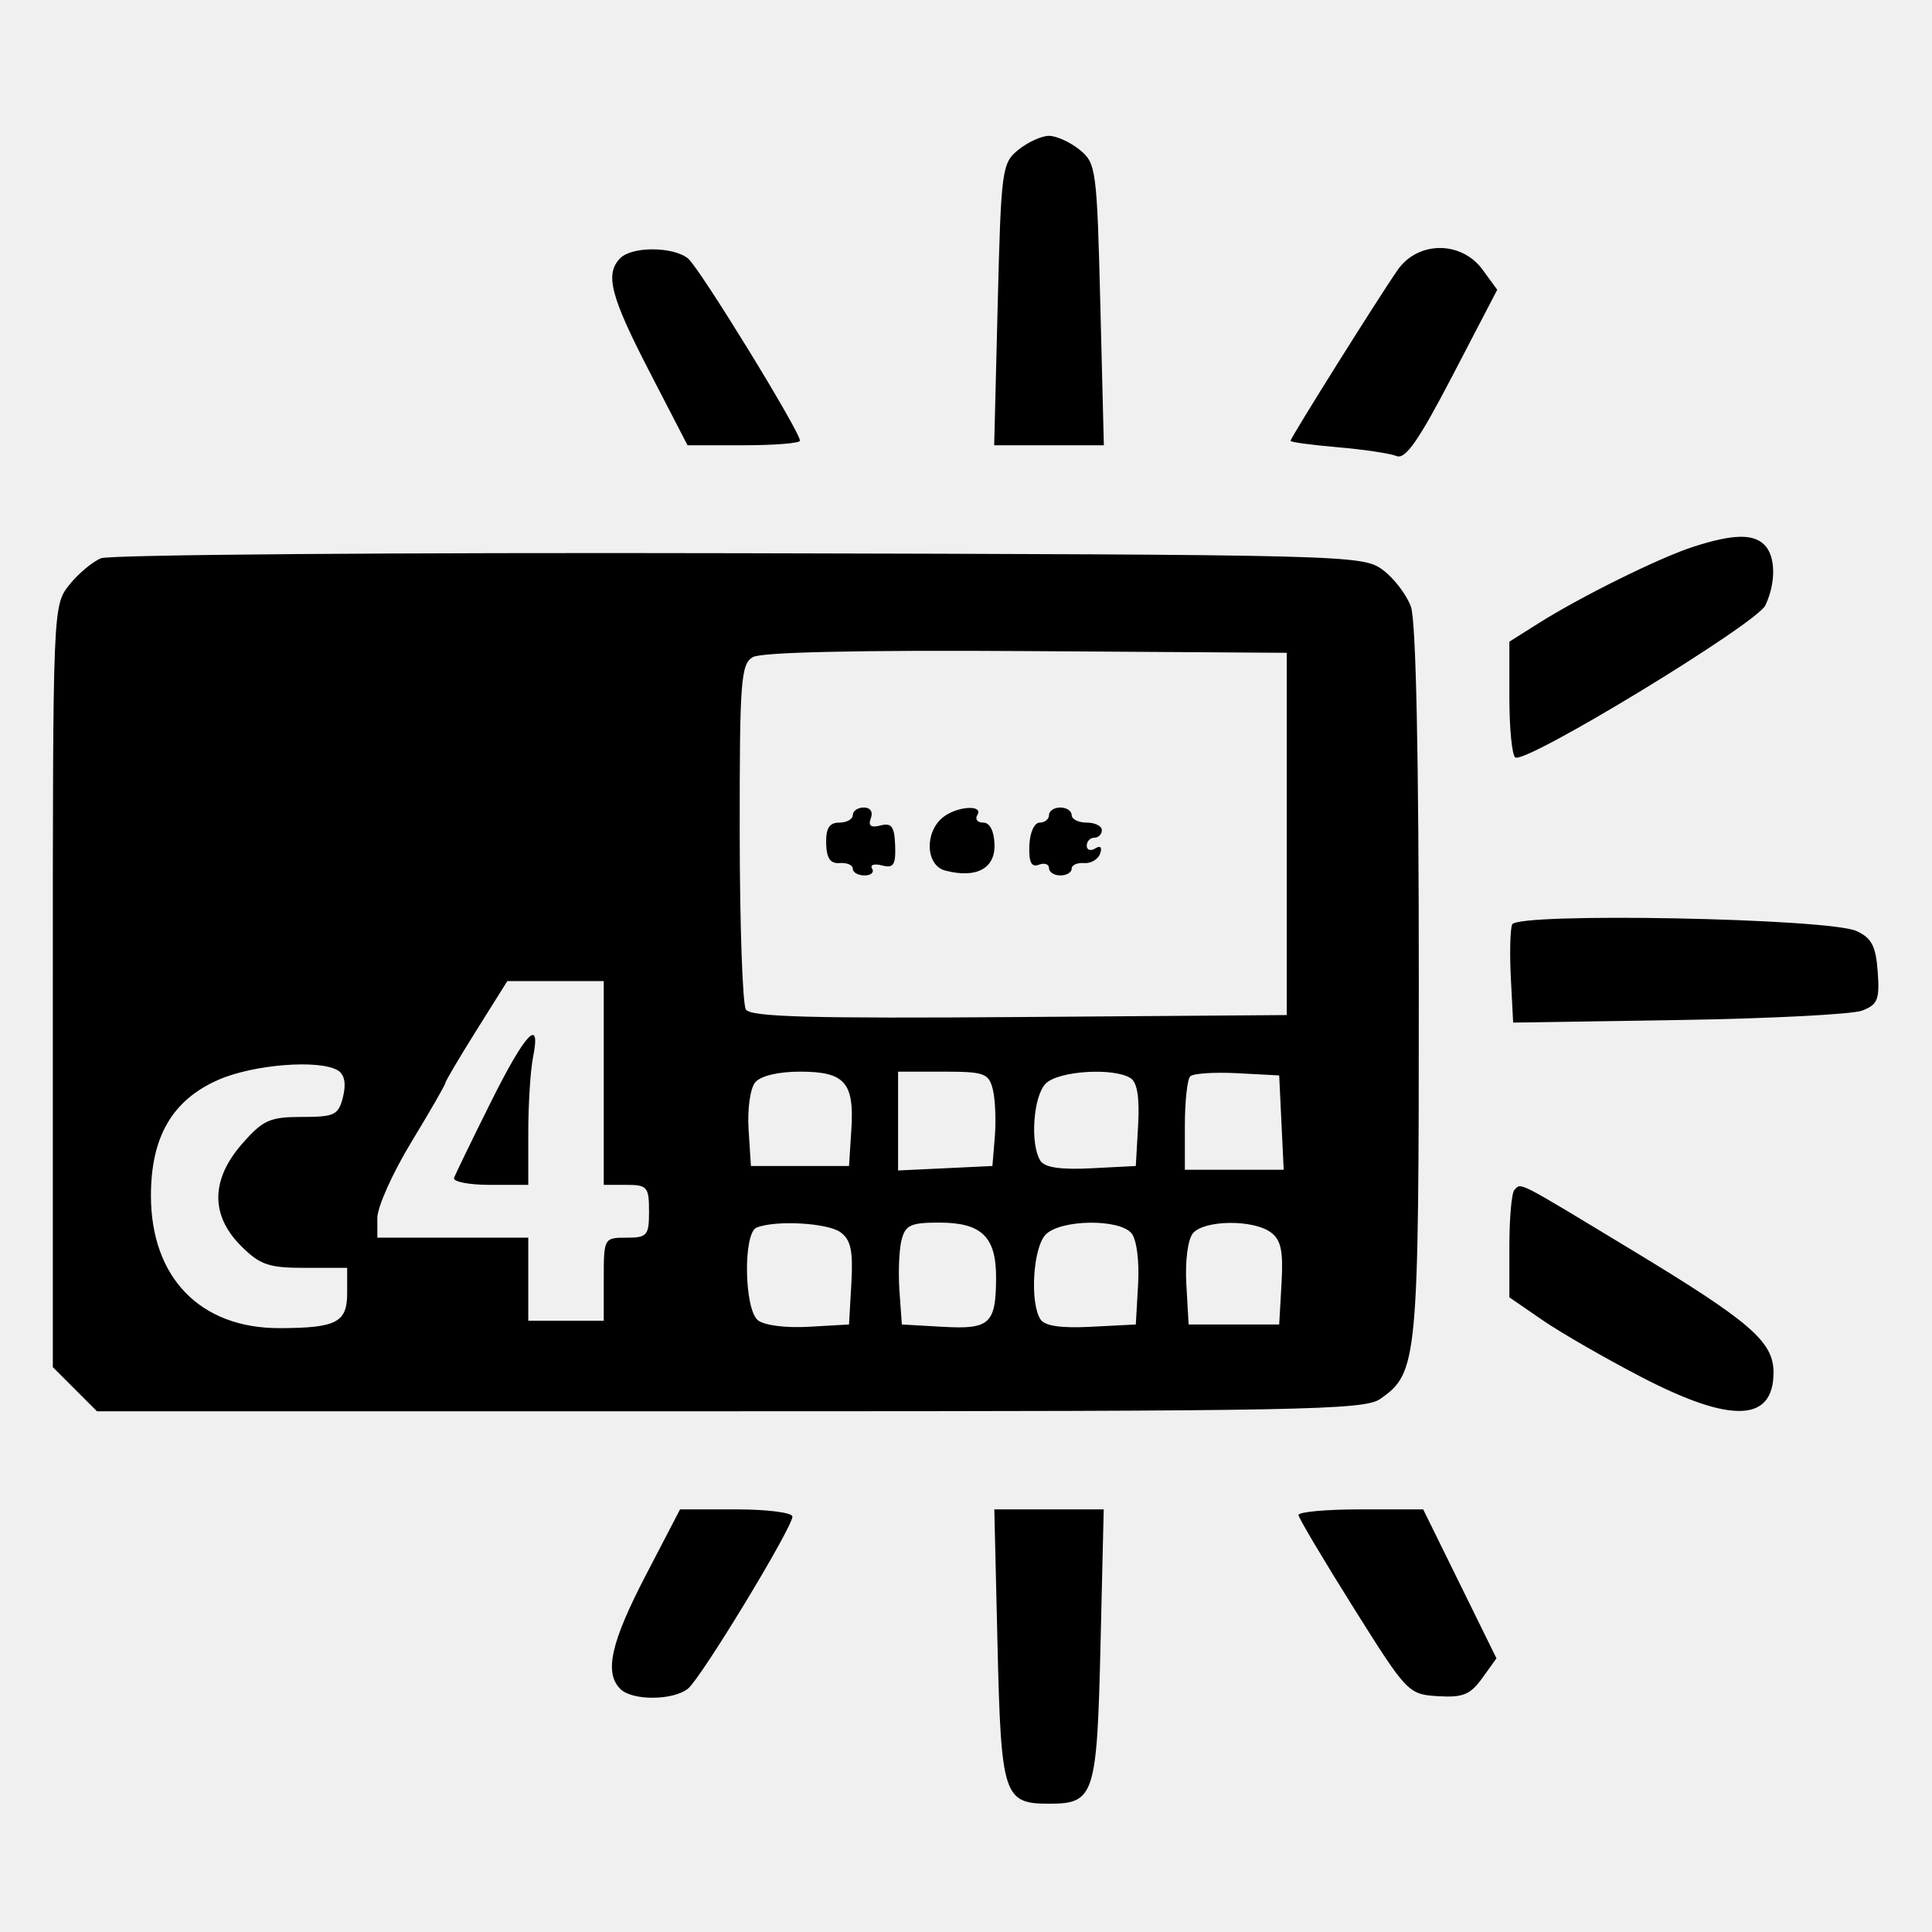
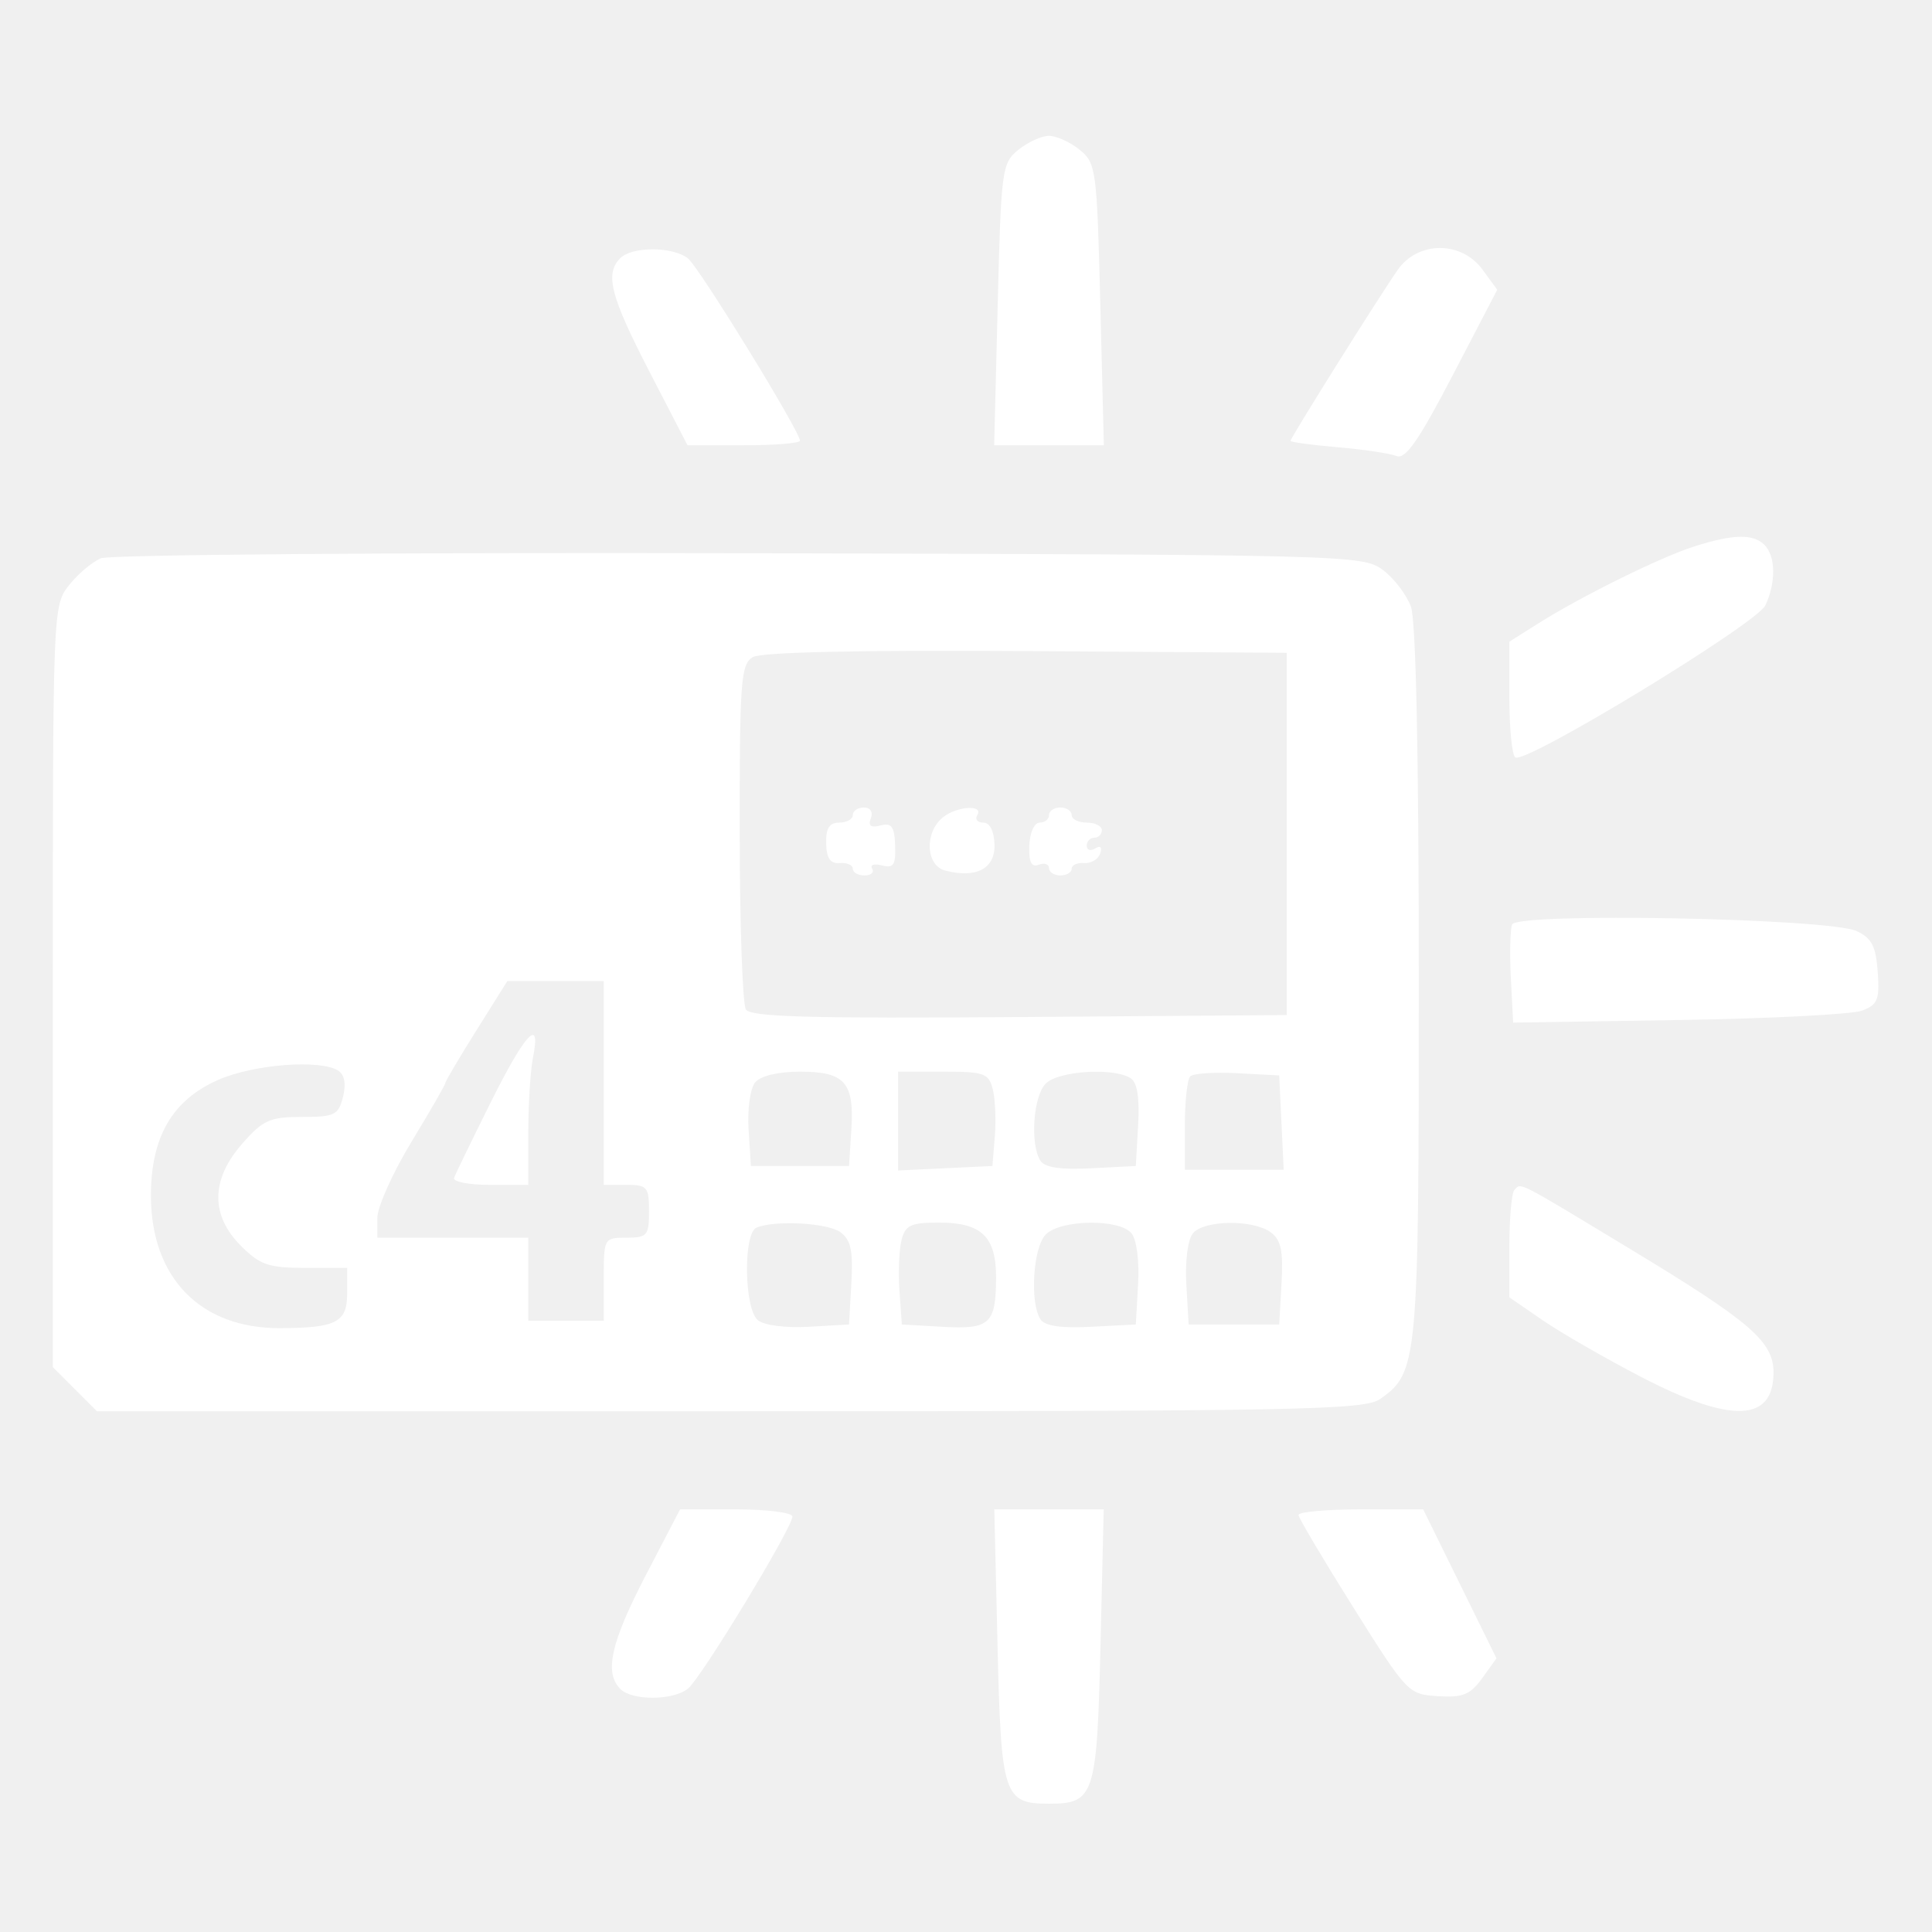
- <svg xmlns="http://www.w3.org/2000/svg" width="256" height="256" viewBox="0 0 256 256" version="1.1">
+ <svg xmlns="http://www.w3.org/2000/svg" fill="white" width="256" height="256" viewBox="0 0 256 256" version="1.1">
  <path d="M 134.945 19.843 C 132.758 21.614, 132.651 22.416, 132.202 40.343 L 131.734 59 139 59 L 146.266 59 145.798 40.343 C 145.349 22.416, 145.242 21.614, 143.055 19.843 C 141.803 18.829, 139.978 18, 139 18 C 138.022 18, 136.197 18.829, 134.945 19.843 M 82.200 34.200 C 80.121 36.279, 80.875 39.220, 86.060 49.250 L 91.100 59 98.550 59 C 102.648 59, 106 58.727, 106 58.394 C 106 57.163, 92.667 35.456, 91.169 34.250 C 89.196 32.660, 83.770 32.630, 82.200 34.200 M 185.212 35.750 C 182.740 39.283, 171 58.006, 171 58.415 C 171 58.586, 173.813 58.967, 177.250 59.261 C 180.688 59.555, 184.196 60.079, 185.046 60.426 C 186.226 60.908, 187.986 58.379, 192.491 49.726 L 198.391 38.394 196.445 35.729 C 193.650 31.899, 187.899 31.909, 185.212 35.750 M 224.500 72.406 C 220.014 73.832, 209.528 79.010, 203.787 82.634 L 200 85.025 200 92.454 C 200 96.539, 200.354 100.101, 200.787 100.368 C 202.207 101.246, 232.791 82.636, 233.927 80.203 C 235.344 77.170, 235.288 73.688, 233.800 72.200 C 232.307 70.707, 229.658 70.766, 224.500 72.406 M 13.388 73.971 C 12.227 74.445, 10.314 76.057, 9.138 77.552 C 7.018 80.247, 7 80.698, 7 130.712 L 7 181.154 9.923 184.077 L 12.846 187 96.701 187 C 172.606 187, 180.776 186.845, 182.883 185.369 C 187.873 181.874, 188 180.509, 188 130.181 C 188 100.196, 187.625 82.253, 186.958 80.399 C 186.385 78.805, 184.698 76.600, 183.208 75.500 C 180.557 73.542, 178.772 73.496, 98 73.304 C 52.625 73.197, 14.550 73.497, 13.388 73.971 M 99.750 87.073 C 98.166 88.002, 98.001 90.205, 98.015 110.300 C 98.024 122.510, 98.391 133.068, 98.832 133.763 C 99.459 134.750, 107.385 134.968, 135.067 134.763 L 170.500 134.500 170.500 110.500 L 170.500 86.500 136 86.273 C 113.796 86.127, 100.876 86.412, 99.750 87.073 M 113 108 C 113 108.550, 112.192 109, 111.204 109 C 109.895 109, 109.424 109.747, 109.470 111.750 C 109.515 113.725, 110.022 114.461, 111.266 114.361 C 112.220 114.285, 113 114.622, 113 115.111 C 113 115.600, 113.702 116, 114.559 116 C 115.416 116, 115.866 115.592, 115.558 115.093 C 115.249 114.595, 115.835 114.406, 116.859 114.673 C 118.397 115.076, 118.702 114.616, 118.611 112.031 C 118.522 109.518, 118.140 108.996, 116.671 109.378 C 115.391 109.711, 115.006 109.426, 115.390 108.427 C 115.711 107.590, 115.330 107, 114.469 107 C 113.661 107, 113 107.450, 113 108 M 124.966 108.282 C 122.472 110.262, 122.643 114.673, 125.240 115.353 C 129.351 116.427, 131.869 115.101, 131.778 111.909 C 131.727 110.115, 131.157 109, 130.289 109 C 129.515 109, 129.160 108.550, 129.500 108 C 130.370 106.592, 126.816 106.812, 124.966 108.282 M 139 108 C 139 108.550, 138.438 109.001, 137.750 109.002 C 137.048 109.004, 136.452 110.341, 136.391 112.055 C 136.313 114.243, 136.666 114.958, 137.641 114.584 C 138.388 114.297, 139 114.499, 139 115.031 C 139 115.564, 139.675 116, 140.500 116 C 141.325 116, 142 115.600, 142 115.111 C 142 114.622, 142.739 114.285, 143.642 114.361 C 144.546 114.438, 145.504 113.875, 145.772 113.111 C 146.069 112.263, 145.819 111.994, 145.130 112.420 C 144.508 112.804, 144 112.641, 144 112.059 C 144 111.477, 144.450 111, 145 111 C 145.550 111, 146 110.550, 146 110 C 146 109.450, 145.100 109, 144 109 C 142.900 109, 142 108.550, 142 108 C 142 107.450, 141.325 107, 140.500 107 C 139.675 107, 139 107.450, 139 108 M 200.363 122.498 C 200.104 123.172, 200.029 126.374, 200.196 129.612 L 200.500 135.500 222.426 135.158 C 234.485 134.971, 245.423 134.409, 246.733 133.911 C 248.805 133.124, 249.075 132.453, 248.808 128.760 C 248.561 125.362, 248.001 124.286, 246 123.368 C 242.292 121.667, 200.984 120.879, 200.363 122.498 M 63.112 136.558 C 60.850 140.165, 59 143.299, 59 143.522 C 59 143.746, 56.975 147.265, 54.500 151.341 C 52.025 155.418, 50 159.934, 50 161.377 L 50 164 60 164 L 70 164 70 169.500 L 70 175 75 175 L 80 175 80 169.500 C 80 164.056, 80.030 164, 83 164 C 85.762 164, 86 163.722, 86 160.500 C 86 157.278, 85.762 157, 83 157 L 80 157 80 143.500 L 80 130 73.612 130 L 67.223 130 63.112 136.558 M 65 146.112 C 62.525 151.082, 60.350 155.565, 60.167 156.074 C 59.983 156.584, 62.121 157, 64.917 157 L 70 157 70 150.125 C 70 146.344, 70.281 141.844, 70.625 140.125 C 71.732 134.592, 69.614 136.846, 65 146.112 M 28.899 143.096 C 22.827 145.775, 20 150.645, 20 158.426 C 20 169.288, 26.542 176.019, 37.066 175.986 C 44.566 175.963, 46 175.225, 46 171.383 L 46 168 40.423 168 C 35.592 168, 34.455 167.609, 31.923 165.077 C 27.869 161.022, 27.932 156.286, 32.104 151.535 C 34.845 148.413, 35.766 148, 39.995 148 C 44.343 148, 44.844 147.756, 45.450 145.345 C 45.883 143.619, 45.658 142.399, 44.808 141.860 C 42.412 140.341, 33.588 141.026, 28.899 143.096 M 100.064 143.422 C 99.404 144.218, 99.020 146.971, 99.192 149.672 L 99.500 154.500 106 154.500 L 112.500 154.500 112.808 149.672 C 113.207 143.422, 111.945 142, 106 142 C 103.109 142, 100.782 142.557, 100.064 143.422 M 119 148.548 L 119 155.095 125.250 154.798 L 131.500 154.500 131.820 150.595 C 131.995 148.448, 131.874 145.635, 131.551 144.345 C 131.015 142.212, 130.421 142, 124.981 142 L 119 142 119 148.548 M 138.571 143.571 C 136.908 145.235, 136.464 151.606, 137.858 153.805 C 138.425 154.699, 140.544 155.013, 144.593 154.805 L 150.500 154.500 150.808 149.095 C 151.015 145.447, 150.690 143.420, 149.808 142.860 C 147.552 141.429, 140.251 141.892, 138.571 143.571 M 157.710 142.623 C 157.320 143.014, 157 145.958, 157 149.167 L 157 155 163.548 155 L 170.095 155 169.798 148.750 L 169.500 142.500 163.960 142.206 C 160.913 142.045, 158.101 142.232, 157.710 142.623 M 200.667 157.667 C 200.300 158.033, 200 161.387, 200 165.119 L 200 171.904 204.400 174.931 C 206.820 176.596, 212.722 179.993, 217.514 182.479 C 229.411 188.651, 235 188.452, 235 181.856 C 235 177.776, 231.956 175.146, 216.228 165.632 C 200.705 156.243, 201.621 156.712, 200.667 157.667 M 100.250 162.662 C 98.460 163.385, 98.598 173.421, 100.419 174.933 C 101.236 175.611, 104.098 175.981, 107.169 175.805 L 112.500 175.500 112.810 170.030 C 113.053 165.732, 112.745 164.287, 111.369 163.280 C 109.664 162.034, 102.759 161.650, 100.250 162.662 M 119.453 164.330 C 119.132 165.612, 119.011 168.649, 119.184 171.080 L 119.500 175.500 124.905 175.808 C 131.161 176.164, 131.962 175.430, 131.985 169.321 C 132.005 163.878, 130.072 162, 124.448 162 C 120.664 162, 119.955 162.331, 119.453 164.330 M 138.571 163.571 C 136.893 165.250, 136.429 172.552, 137.858 174.805 C 138.425 175.699, 140.544 176.013, 144.593 175.805 L 150.500 175.500 150.805 170.169 C 150.981 167.098, 150.611 164.236, 149.933 163.419 C 148.315 161.470, 140.569 161.574, 138.571 163.571 M 158.067 163.419 C 157.389 164.236, 157.019 167.098, 157.195 170.169 L 157.500 175.500 163.500 175.500 L 169.500 175.500 169.810 170.030 C 170.053 165.732, 169.745 164.287, 168.369 163.280 C 166.022 161.564, 159.534 161.651, 158.067 163.419 M 85.560 208.750 C 80.936 217.643, 80.043 221.643, 82.200 223.800 C 83.770 225.370, 89.197 225.340, 91.166 223.750 C 92.915 222.337, 105 202.423, 105 200.953 C 105 200.429, 101.650 200, 97.555 200 L 90.110 200 85.560 208.750 M 132.175 217.905 C 132.648 237.978, 132.979 239, 139 239 C 145.021 239, 145.352 237.978, 145.825 217.905 L 146.248 200 139 200 L 131.752 200 132.175 217.905 M 172.057 200.750 C 172.088 201.162, 175.360 206.675, 179.329 213 C 186.438 224.328, 186.605 224.504, 190.523 224.752 C 193.827 224.961, 194.821 224.558, 196.396 222.371 L 198.291 219.738 193.435 209.869 L 188.580 200 180.290 200 C 175.730 200, 172.025 200.338, 172.057 200.750" stroke="none" fill-rule="evenodd" />
</svg>
